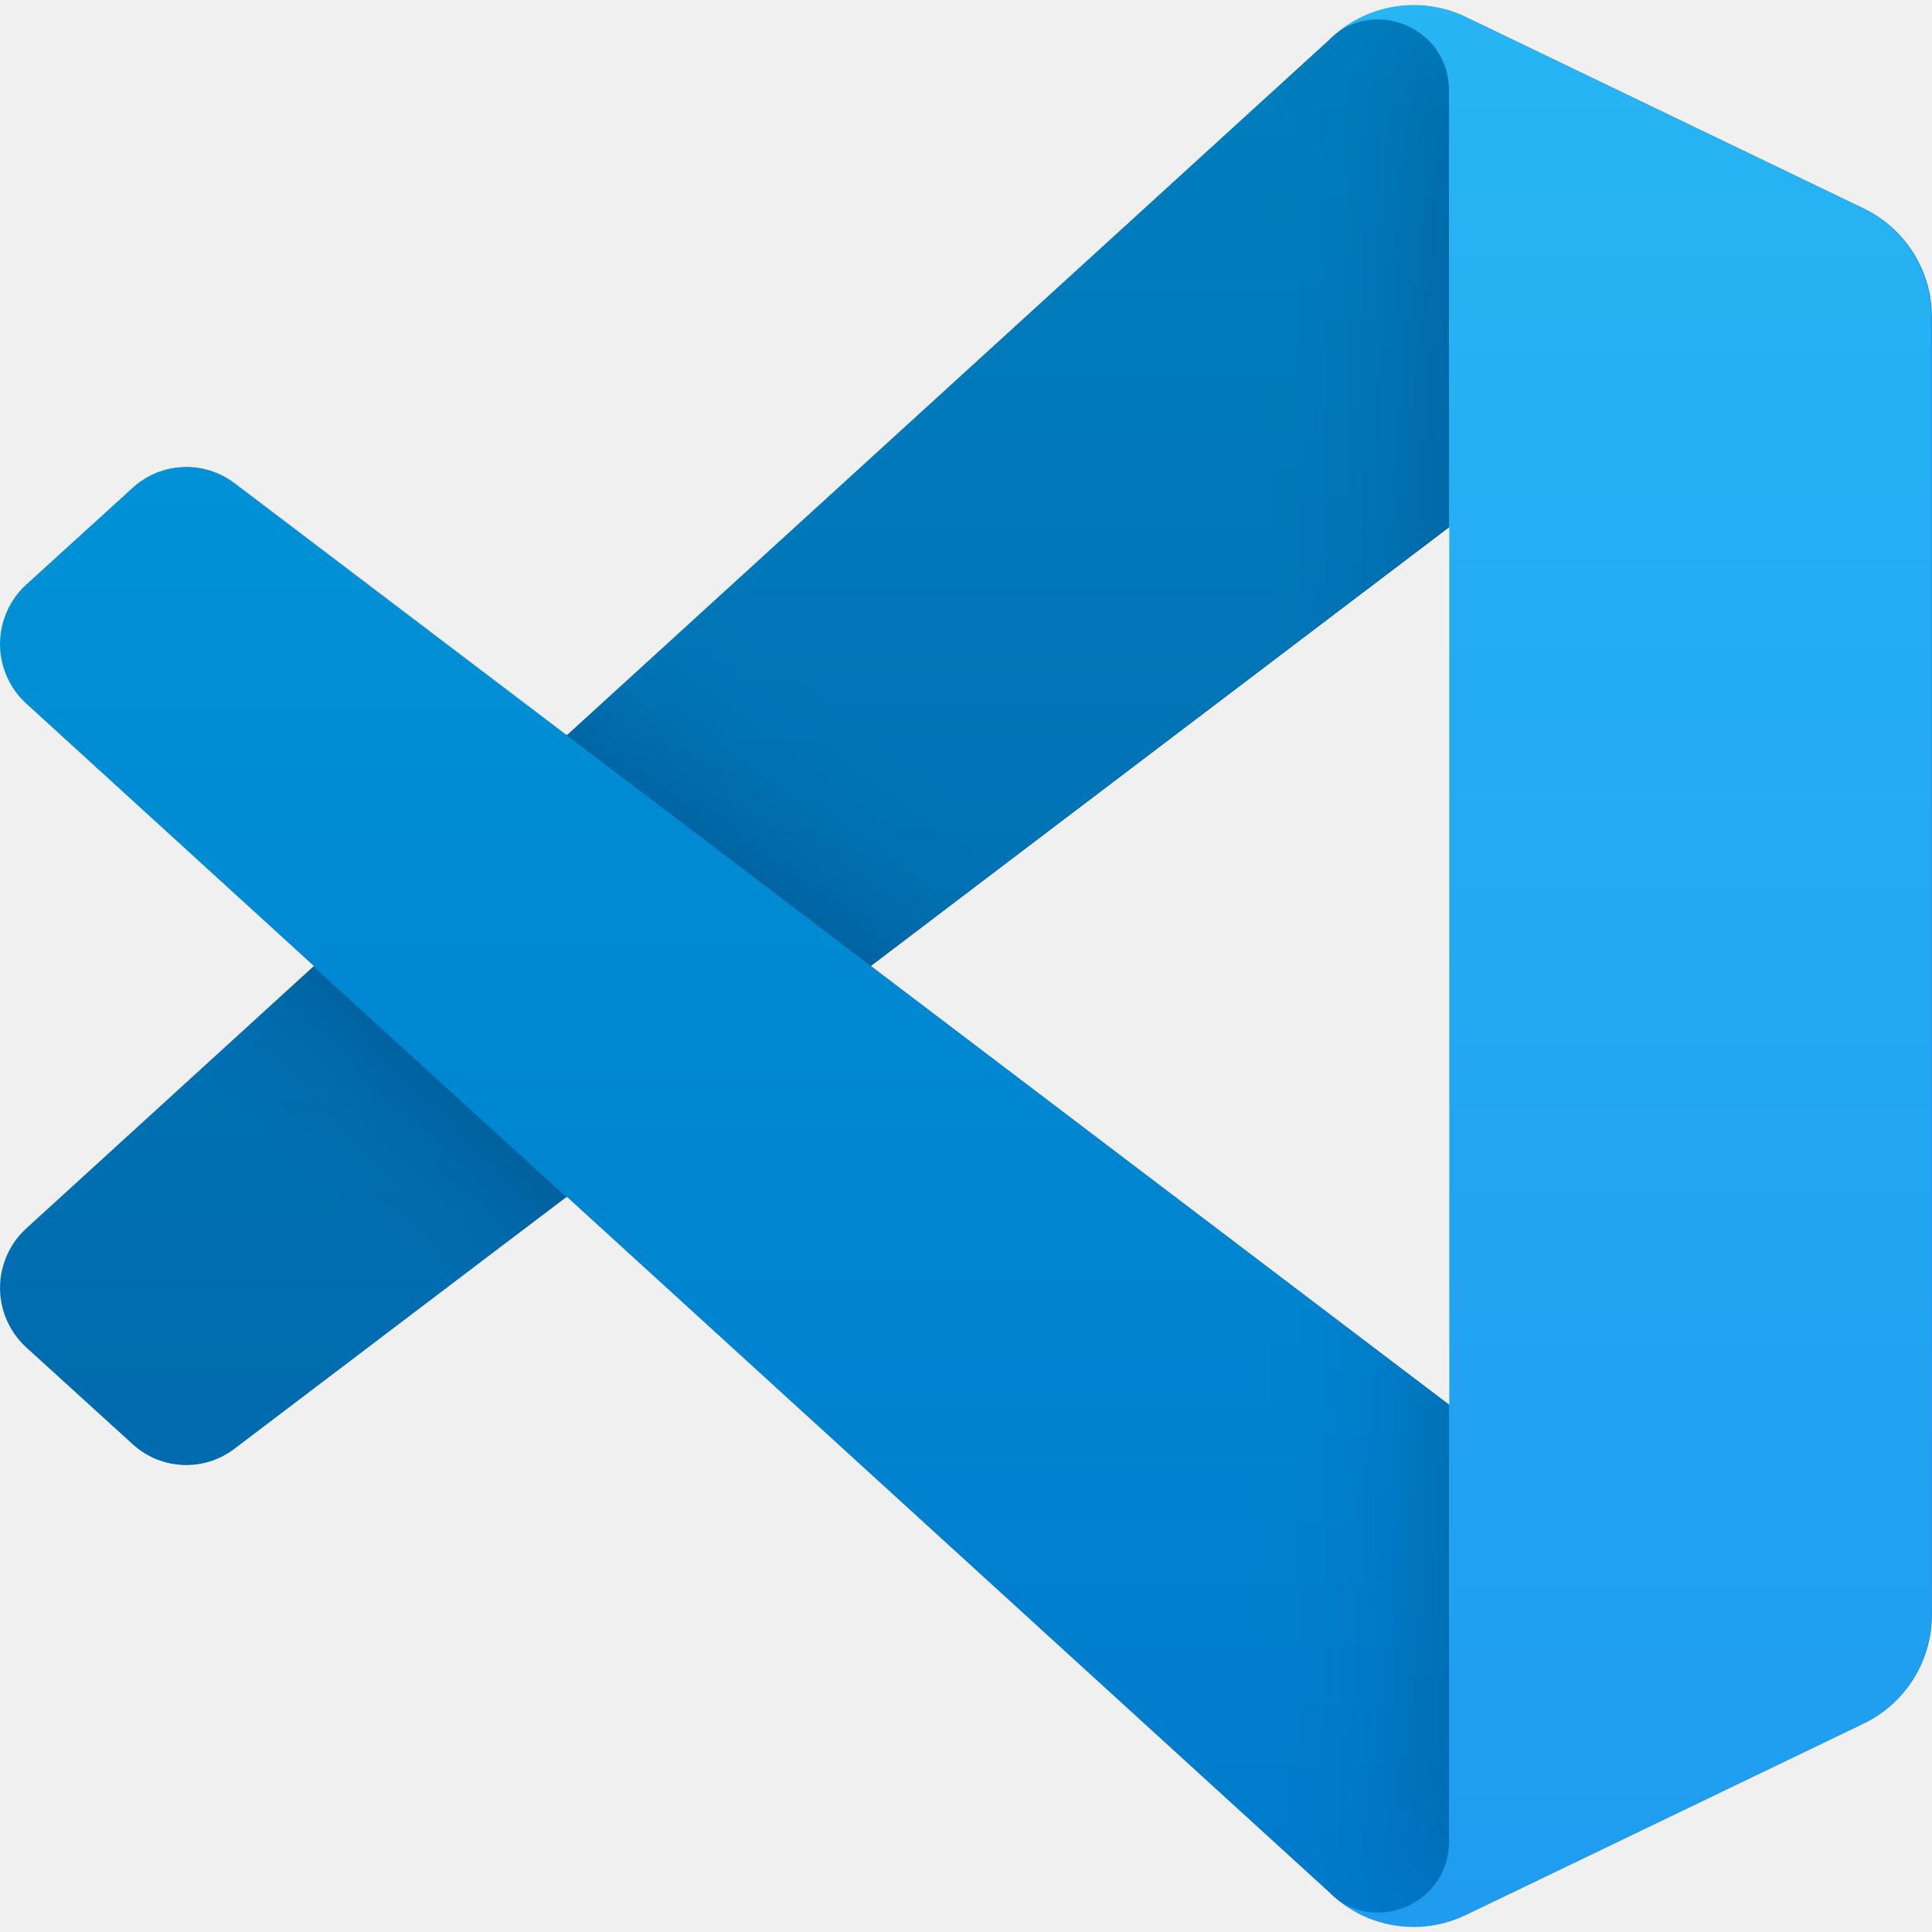
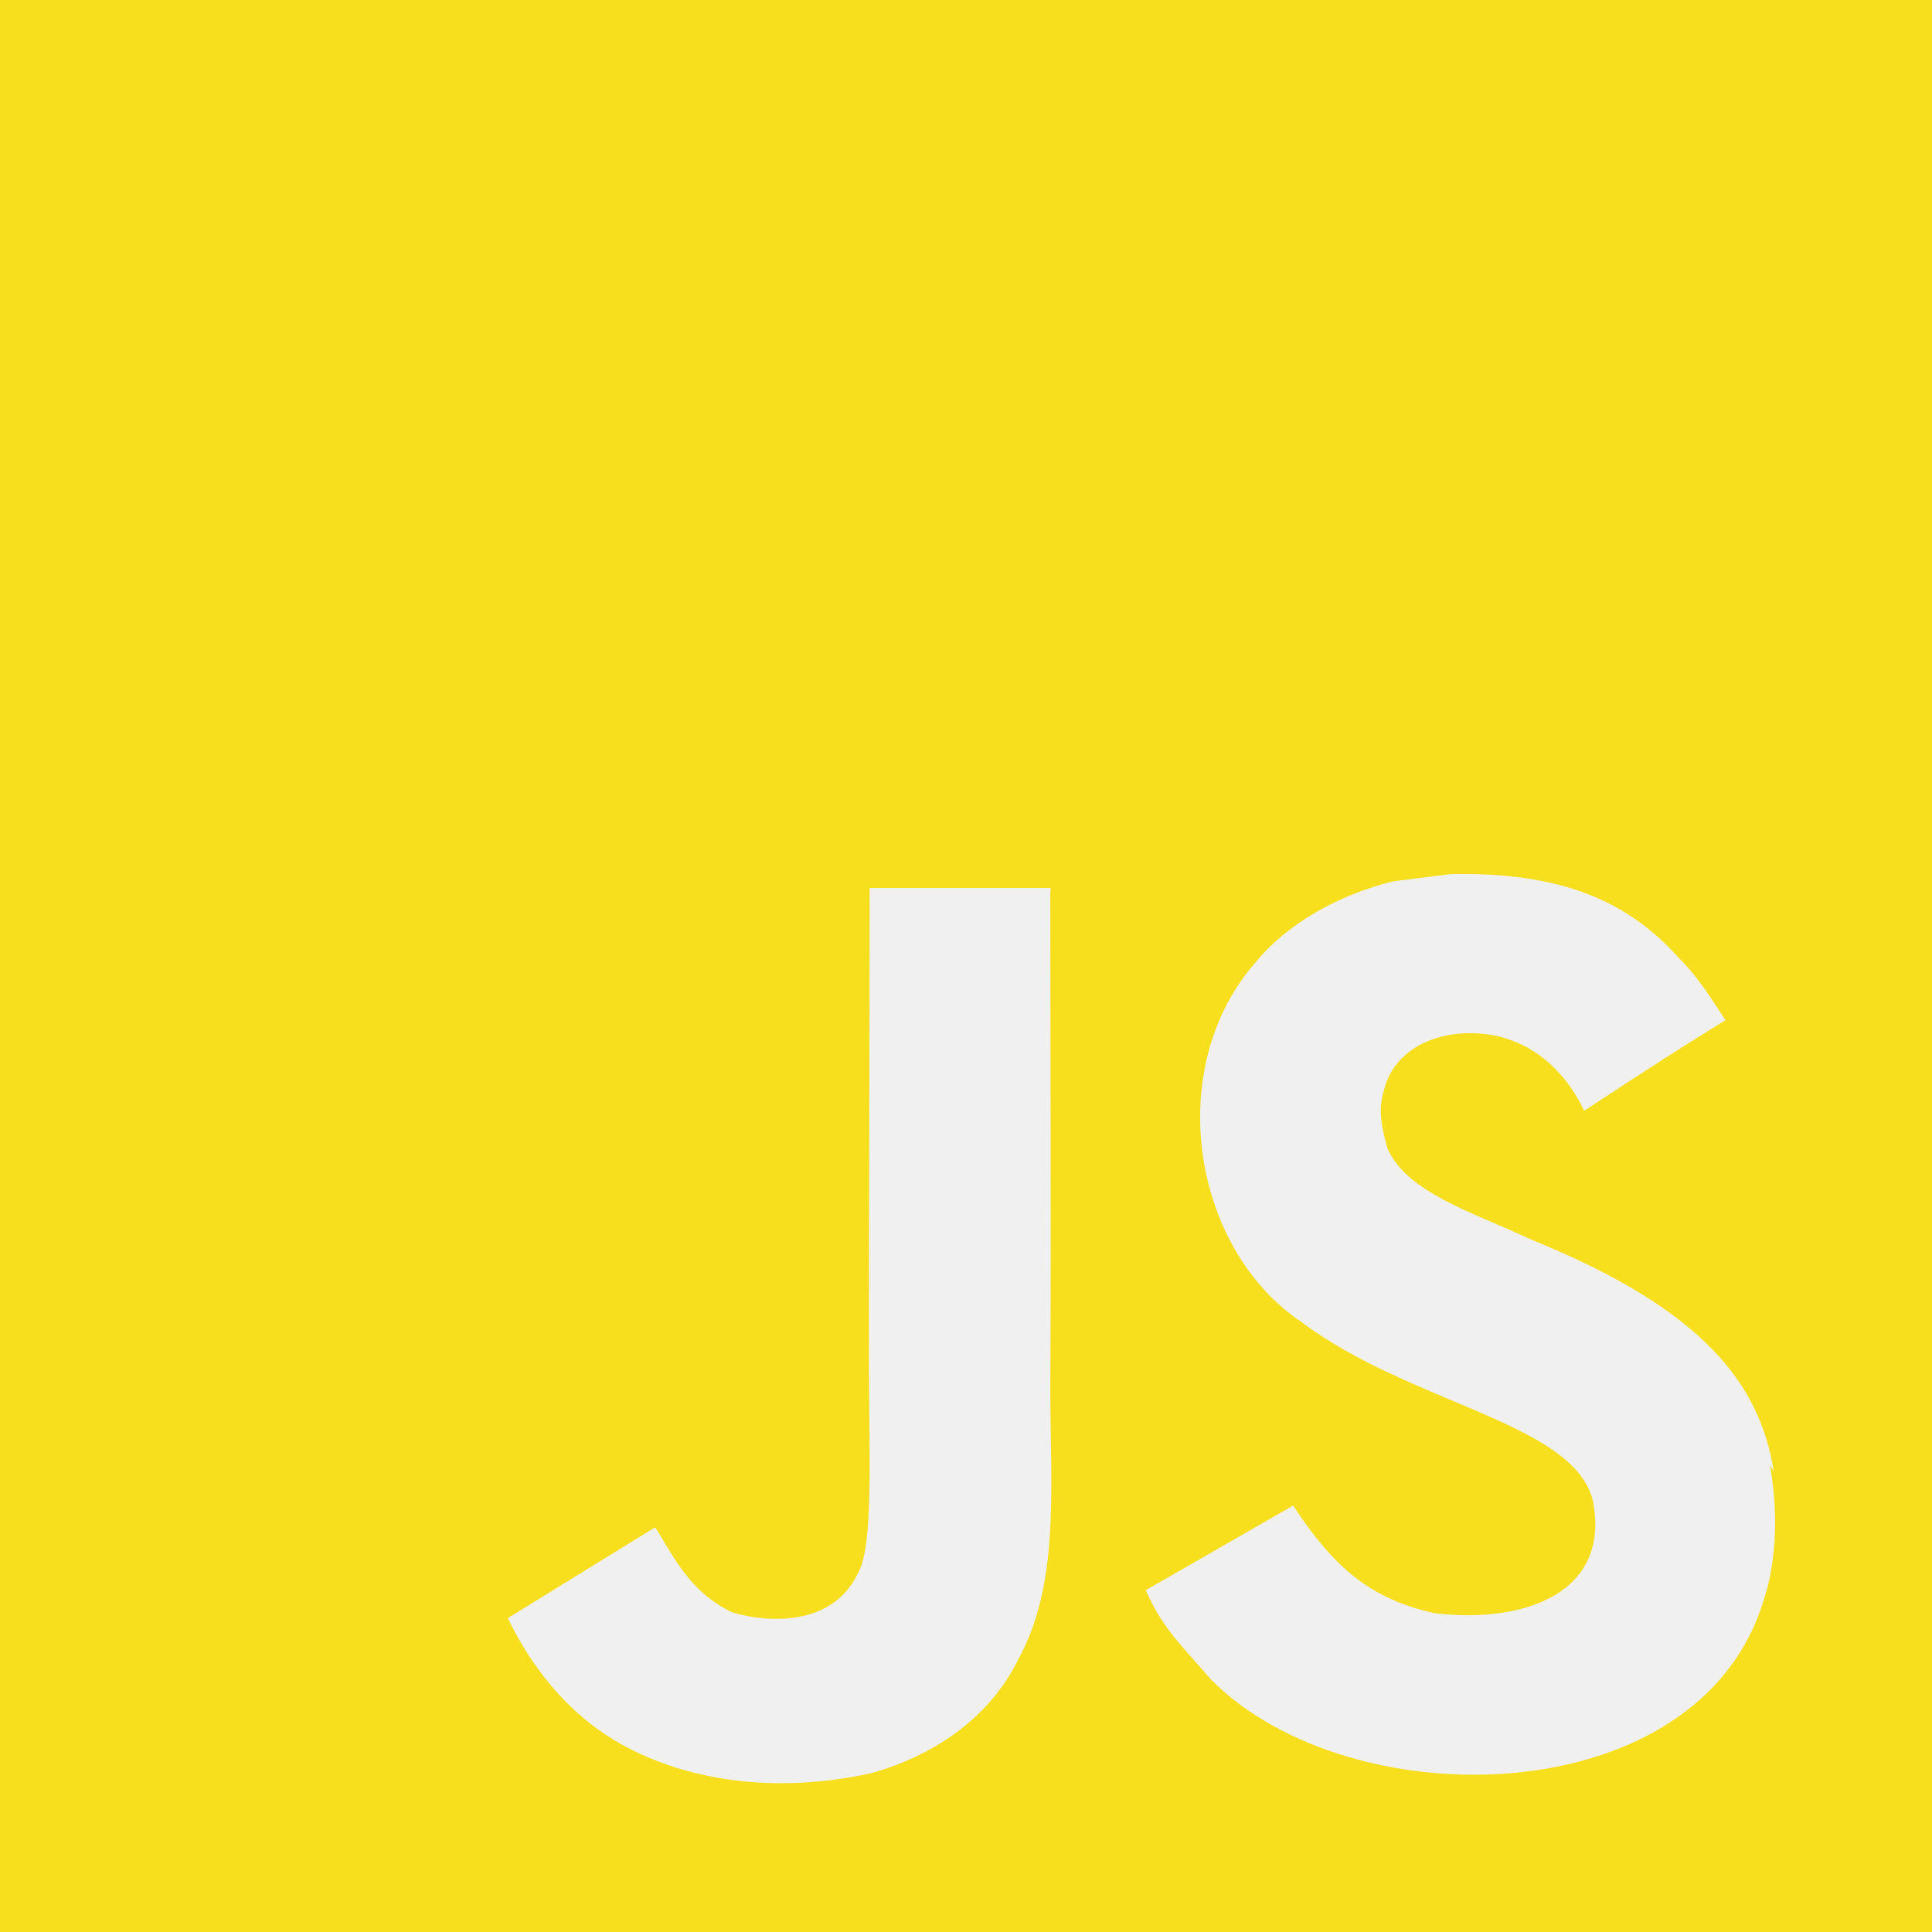
- <svg xmlns="http://www.w3.org/2000/svg" width="100" height="100" fill="none">
-   <mask id="a" width="100" height="100" x="0" y="0" mask-type="alpha" maskUnits="userSpaceOnUse">
-     <path fill="#fff" fill-rule="evenodd" d="M70.912 99.317a6.22 6.22 0 0 0 4.96-.19l20.589-9.907A6.25 6.25 0 0 0 100 83.587V16.413a6.25 6.25 0 0 0-3.54-5.632L75.874.874a6.23 6.23 0 0 0-7.104 1.21L29.355 38.04 12.187 25.01a4.16 4.16 0 0 0-5.318.236l-5.506 5.009a4.17 4.17 0 0 0-.004 6.162L16.247 50 1.36 63.583a4.17 4.17 0 0 0 .004 6.162l5.506 5.01a4.16 4.16 0 0 0 5.318.236l17.168-13.032L68.77 97.917a6.2 6.2 0 0 0 2.143 1.4M75.015 27.3 45.11 50l29.906 22.701z" clip-rule="evenodd" />
-   </mask>
-   <g mask="url(#a)">
-     <path fill="#0065A9" d="M96.461 10.796 75.857.876a6.23 6.23 0 0 0-7.107 1.207l-67.451 61.5a4.167 4.167 0 0 0 .004 6.162l5.51 5.009a4.17 4.17 0 0 0 5.32.236l81.228-61.62c2.725-2.067 6.639-.124 6.639 3.297v-.24a6.25 6.25 0 0 0-3.539-5.63" />
-     <g filter="url(#b)">
-       <path fill="#007ACC" d="m96.461 89.204-20.604 9.92a6.23 6.23 0 0 1-7.107-1.207l-67.451-61.5a4.167 4.167 0 0 1 .004-6.162l5.51-5.009a4.17 4.17 0 0 1 5.32-.236l81.228 61.62c2.725 2.067 6.639.124 6.639-3.297v.24a6.25 6.25 0 0 1-3.539 5.63" />
-     </g>
-     <g filter="url(#c)">
-       <path fill="#1F9CF0" d="M75.858 99.126a6.23 6.23 0 0 1-7.108-1.21c2.306 2.307 6.25.674 6.25-2.588V4.672c0-3.262-3.944-4.895-6.25-2.589a6.23 6.23 0 0 1 7.108-1.21l20.6 9.908A6.25 6.25 0 0 1 100 16.413v67.174a6.25 6.25 0 0 1-3.541 5.633z" />
-     </g>
-     <path fill="url(#d)" fill-rule="evenodd" d="M70.851 99.317a6.22 6.22 0 0 0 4.96-.19L96.4 89.22a6.25 6.25 0 0 0 3.54-5.633V16.413a6.25 6.25 0 0 0-3.54-5.632L75.812.874a6.23 6.23 0 0 0-7.104 1.21L29.294 38.04 12.126 25.01a4.16 4.16 0 0 0-5.317.236l-5.507 5.009a4.17 4.17 0 0 0-.004 6.162L16.186 50 1.298 63.583a4.17 4.17 0 0 0 .004 6.162l5.507 5.009a4.16 4.16 0 0 0 5.317.236l17.168-13.03 39.414 35.958a6.2 6.2 0 0 0 2.143 1.4M74.954 27.3 45.048 50l29.906 22.701z" clip-rule="evenodd" opacity=".25" style="mix-blend-mode:overlay" />
-   </g>
-   <defs>
-     <filter id="b" width="116.727" height="92.246" x="-8.394" y="15.829" color-interpolation-filters="sRGB" filterUnits="userSpaceOnUse">
-       <feFlood flood-opacity="0" result="BackgroundImageFix" />
-       <feColorMatrix in="SourceAlpha" values="0 0 0 0 0 0 0 0 0 0 0 0 0 0 0 0 0 0 127 0" />
-       <feOffset />
-       <feGaussianBlur stdDeviation="4.167" />
-       <feColorMatrix values="0 0 0 0 0 0 0 0 0 0 0 0 0 0 0 0 0 0 0.25 0" />
-       <feBlend in2="BackgroundImageFix" mode="overlay" result="effect1_dropShadow" />
-       <feBlend in="SourceGraphic" in2="effect1_dropShadow" result="shape" />
-     </filter>
-     <filter id="c" width="47.917" height="116.151" x="60.417" y="-8.076" color-interpolation-filters="sRGB" filterUnits="userSpaceOnUse">
-       <feFlood flood-opacity="0" result="BackgroundImageFix" />
-       <feColorMatrix in="SourceAlpha" values="0 0 0 0 0 0 0 0 0 0 0 0 0 0 0 0 0 0 127 0" />
-       <feOffset />
-       <feGaussianBlur stdDeviation="4.167" />
-       <feColorMatrix values="0 0 0 0 0 0 0 0 0 0 0 0 0 0 0 0 0 0 0.25 0" />
-       <feBlend in2="BackgroundImageFix" mode="overlay" result="effect1_dropShadow" />
-       <feBlend in="SourceGraphic" in2="effect1_dropShadow" result="shape" />
-     </filter>
-     <linearGradient id="d" x1="49.939" x2="49.939" y1=".258" y2="99.742" gradientUnits="userSpaceOnUse">
-       <stop stop-color="#fff" />
-       <stop offset="1" stop-color="#fff" stop-opacity="0" />
-     </linearGradient>
-   </defs>
+ <svg xmlns="http://www.w3.org/2000/svg" fill="#F7DF1E" viewBox="0 0 24 24">
+   <path d="M0 0h24v24H0zm22.034 18.276c-.175-1.095-.888-2.015-3.003-2.873-.736-.345-1.554-.585-1.797-1.14-.091-.33-.105-.51-.046-.705.15-.646.915-.84 1.515-.66.39.12.75.42.976.9 1.034-.676 1.034-.676 1.755-1.125-.27-.42-.404-.601-.586-.78-.63-.705-1.469-1.065-2.834-1.034l-.705.089c-.676.165-1.32.525-1.71 1.005-1.14 1.291-.811 3.541.569 4.471 1.365 1.02 3.361 1.244 3.616 2.205.24 1.17-.87 1.545-1.966 1.41-.811-.18-1.26-.586-1.755-1.336l-1.83 1.051c.21.48.45.689.81 1.109 1.74 1.756 6.09 1.666 6.871-1.004.029-.09.24-.705.074-1.65zm-8.983-7.245h-2.248c0 1.938-.009 3.864-.009 5.805 0 1.232.063 2.363-.138 2.711-.33.689-1.18.601-1.566.48-.396-.196-.597-.466-.83-.855-.063-.105-.11-.196-.127-.196l-1.825 1.125c.305.63.75 1.172 1.324 1.517.855.51 2.004.675 3.207.405.783-.226 1.458-.691 1.811-1.411.51-.93.402-2.07.397-3.346.012-2.054 0-4.109 0-6.179z" />
</svg>
